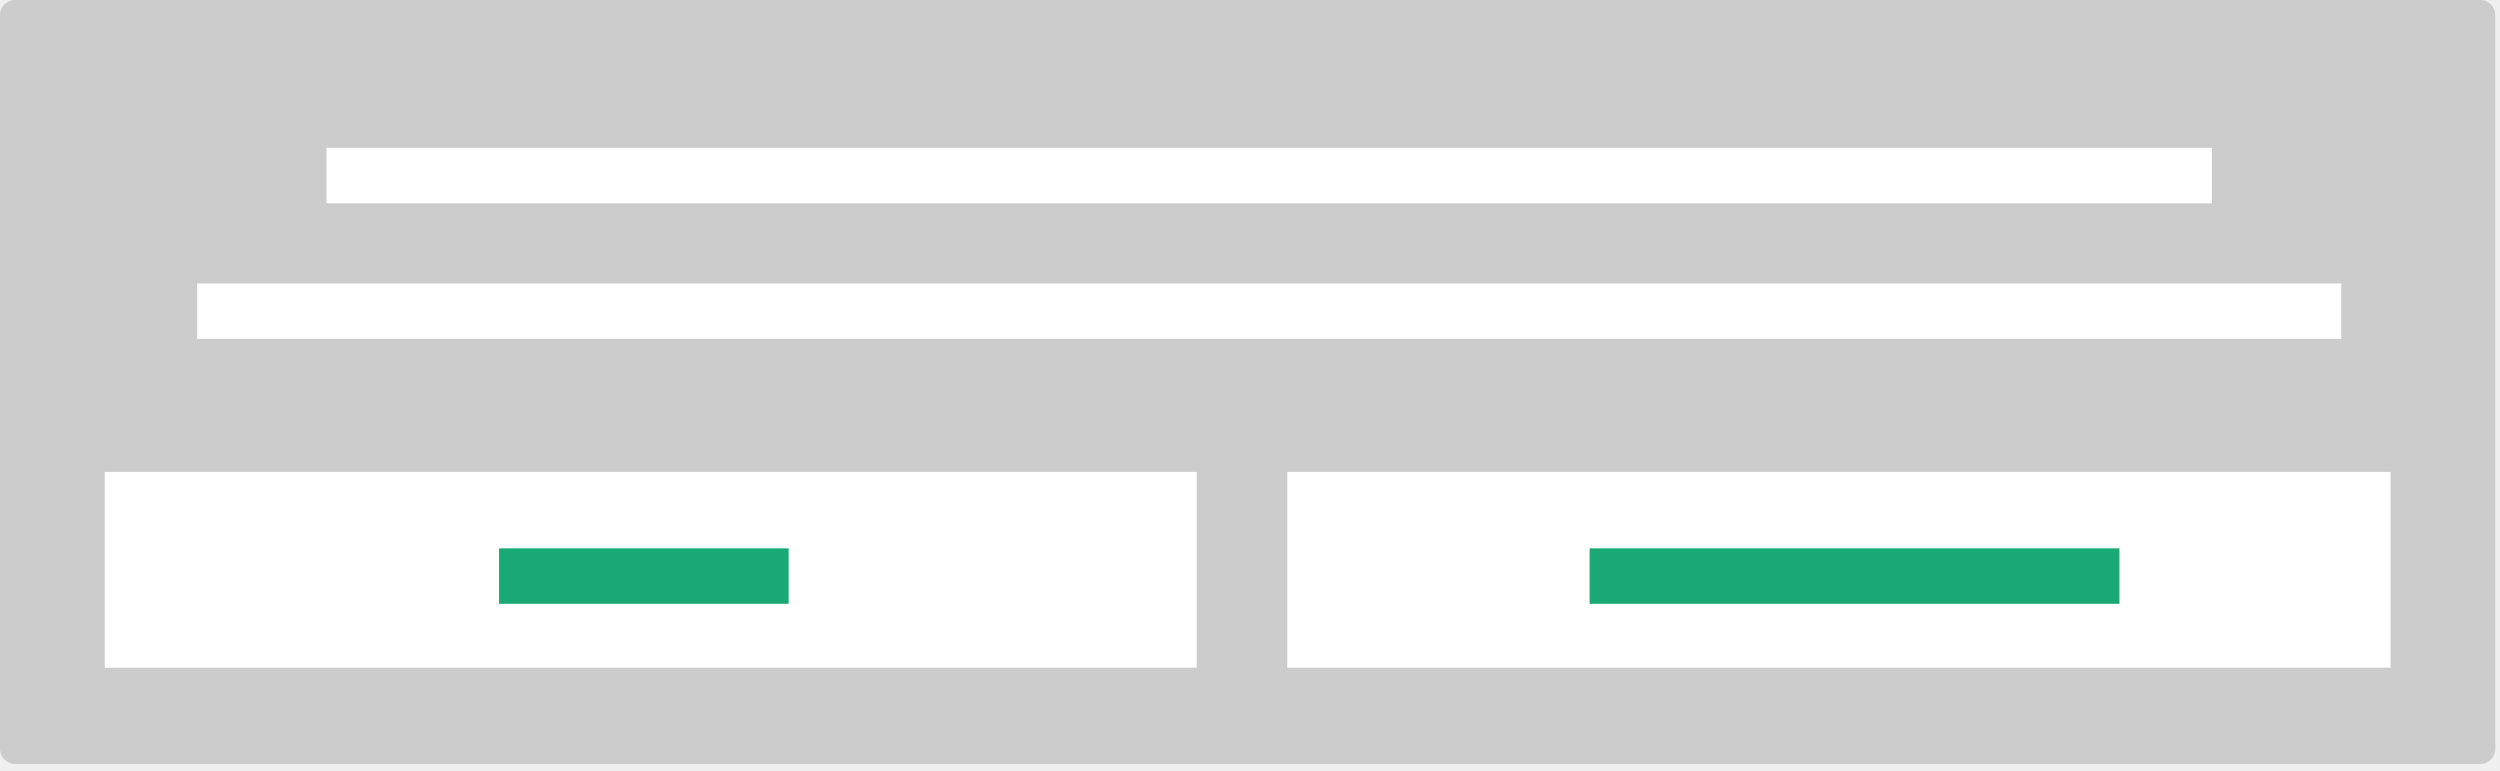
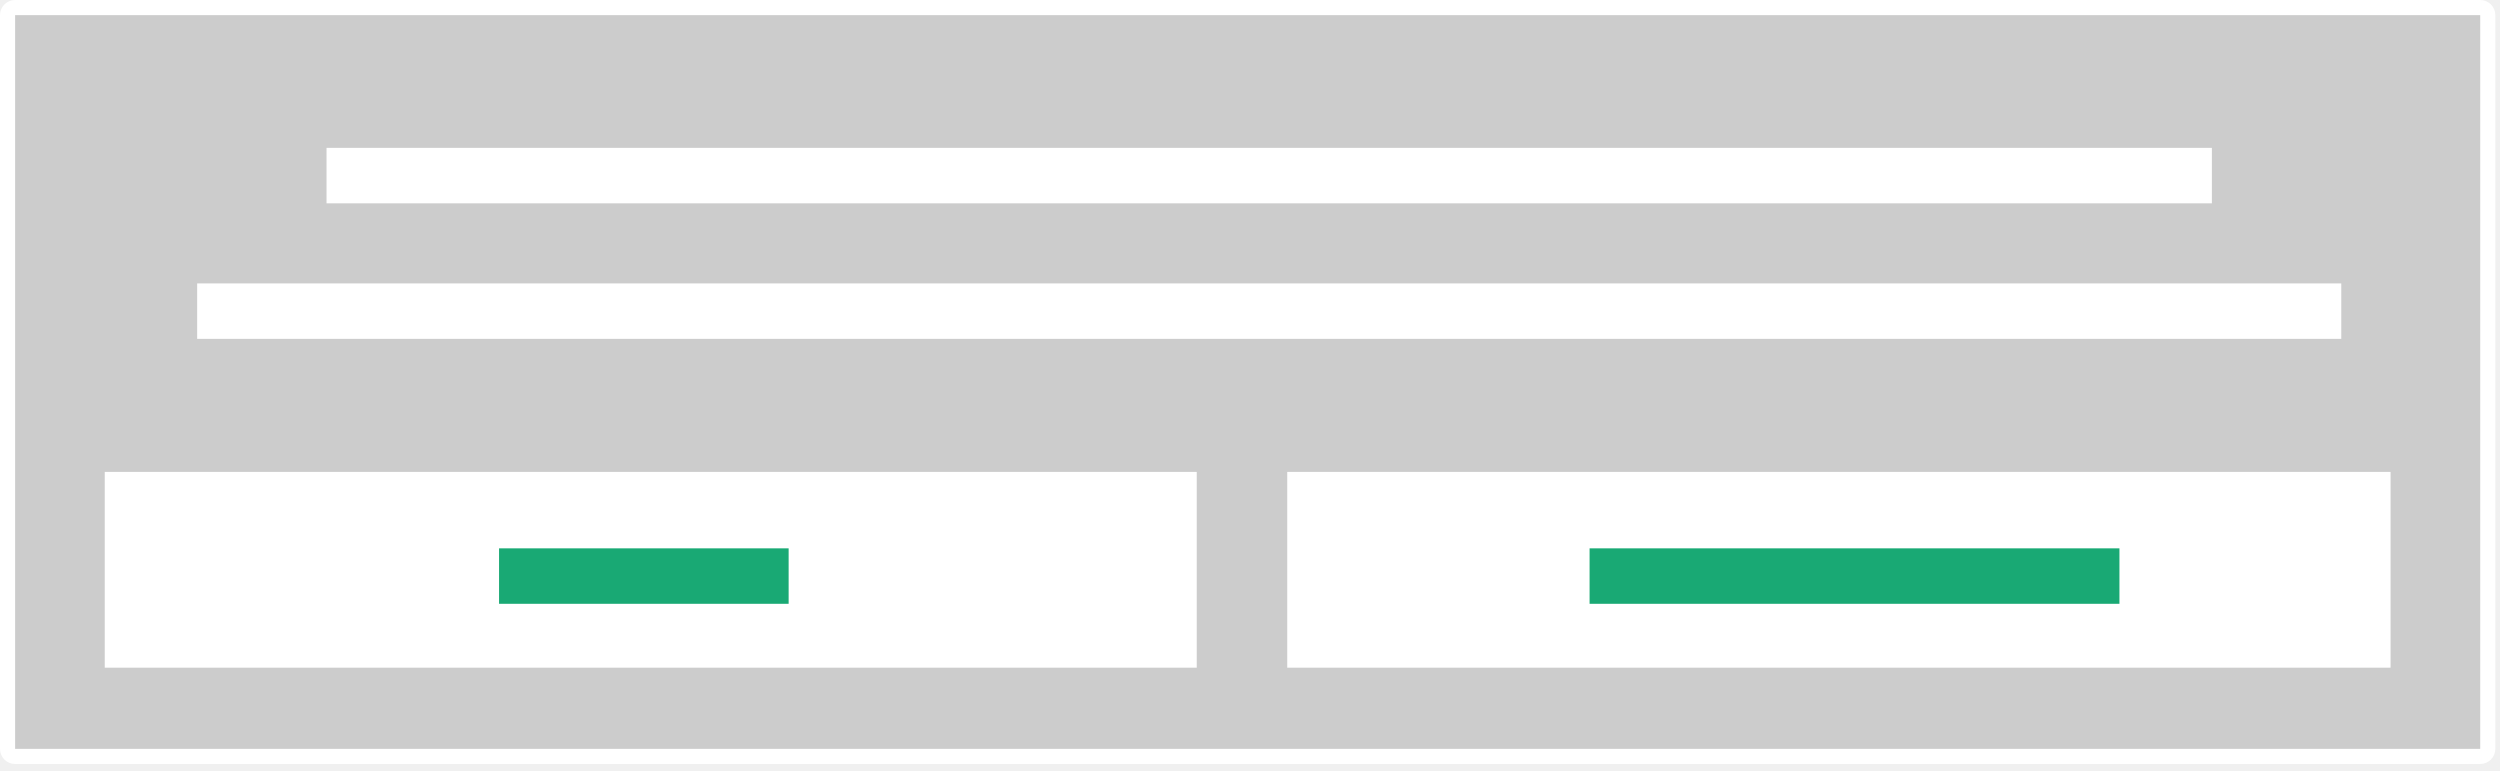
- <svg xmlns="http://www.w3.org/2000/svg" width="331" height="102" viewBox="0 0 331 102" fill="none">
-   <rect width="330.377" height="101.153" rx="2" fill="#CCCCCC" />
-   <rect x="170.432" y="62.481" width="146.077" height="25.92" fill="white" />
-   <rect x="210.463" y="72.601" width="70.154" height="7.342" fill="#19A974" />
-   <rect x="13.868" y="62.481" width="144.579" height="25.92" fill="white" />
+ <svg xmlns="http://www.w3.org/2000/svg" viewBox="0 0 331 102">
+   <rect x="1" y="1" width="328.38" height="99.153" rx="1" fill="#ccc" stroke="#fff" stroke-width="2" />
+   <rect x="170.43" y="62.481" width="146.08" height="25.92" fill="#fff" />
+   <rect x="210.46" y="72.601" width="70.154" height="7.342" fill="#19A974" />
+   <rect x="13.868" y="62.481" width="144.58" height="25.92" fill="#fff" />
  <rect x="66.075" y="72.601" width="38.34" height="7.342" fill="#19A974" />
-   <rect x="43.234" y="19.578" width="249.618" height="7.342" fill="white" />
-   <rect x="26.104" y="37.524" width="283.88" height="7.342" fill="white" />
+   <rect x="43.234" y="19.578" width="249.62" height="7.342" fill="#fff" />
+   <rect x="26.104" y="37.524" width="283.88" height="7.342" fill="#fff" />
</svg>
